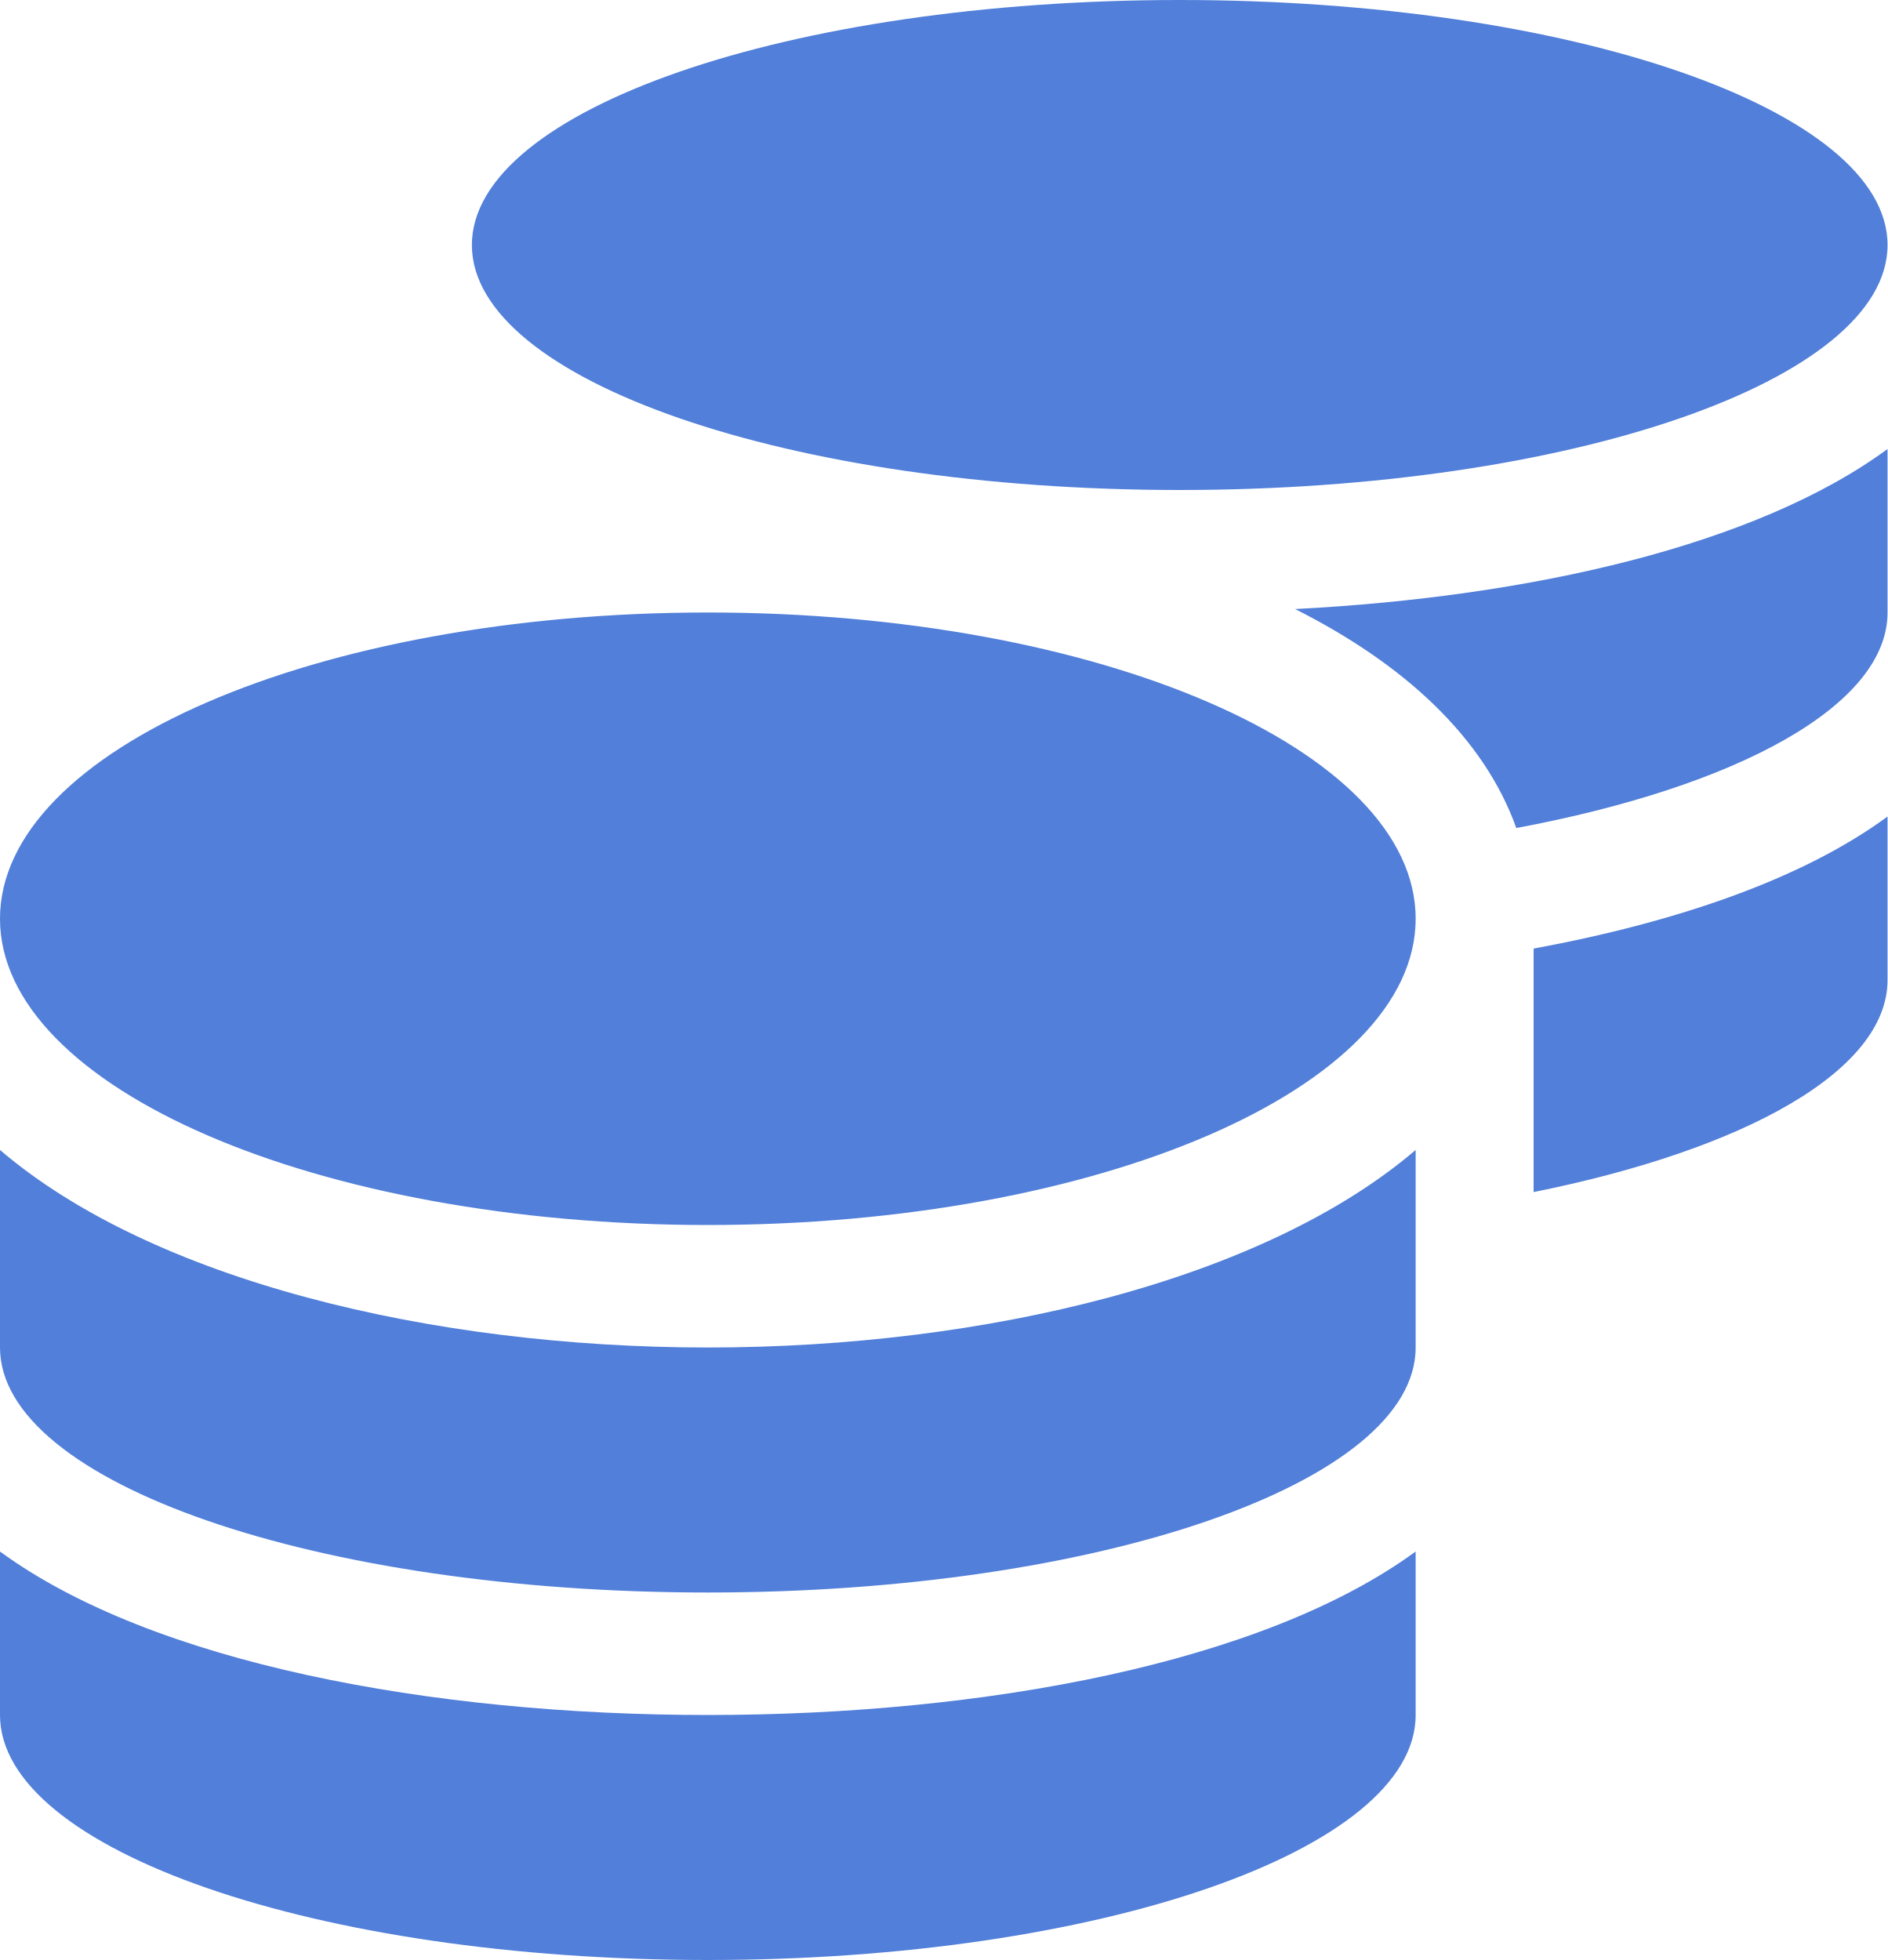
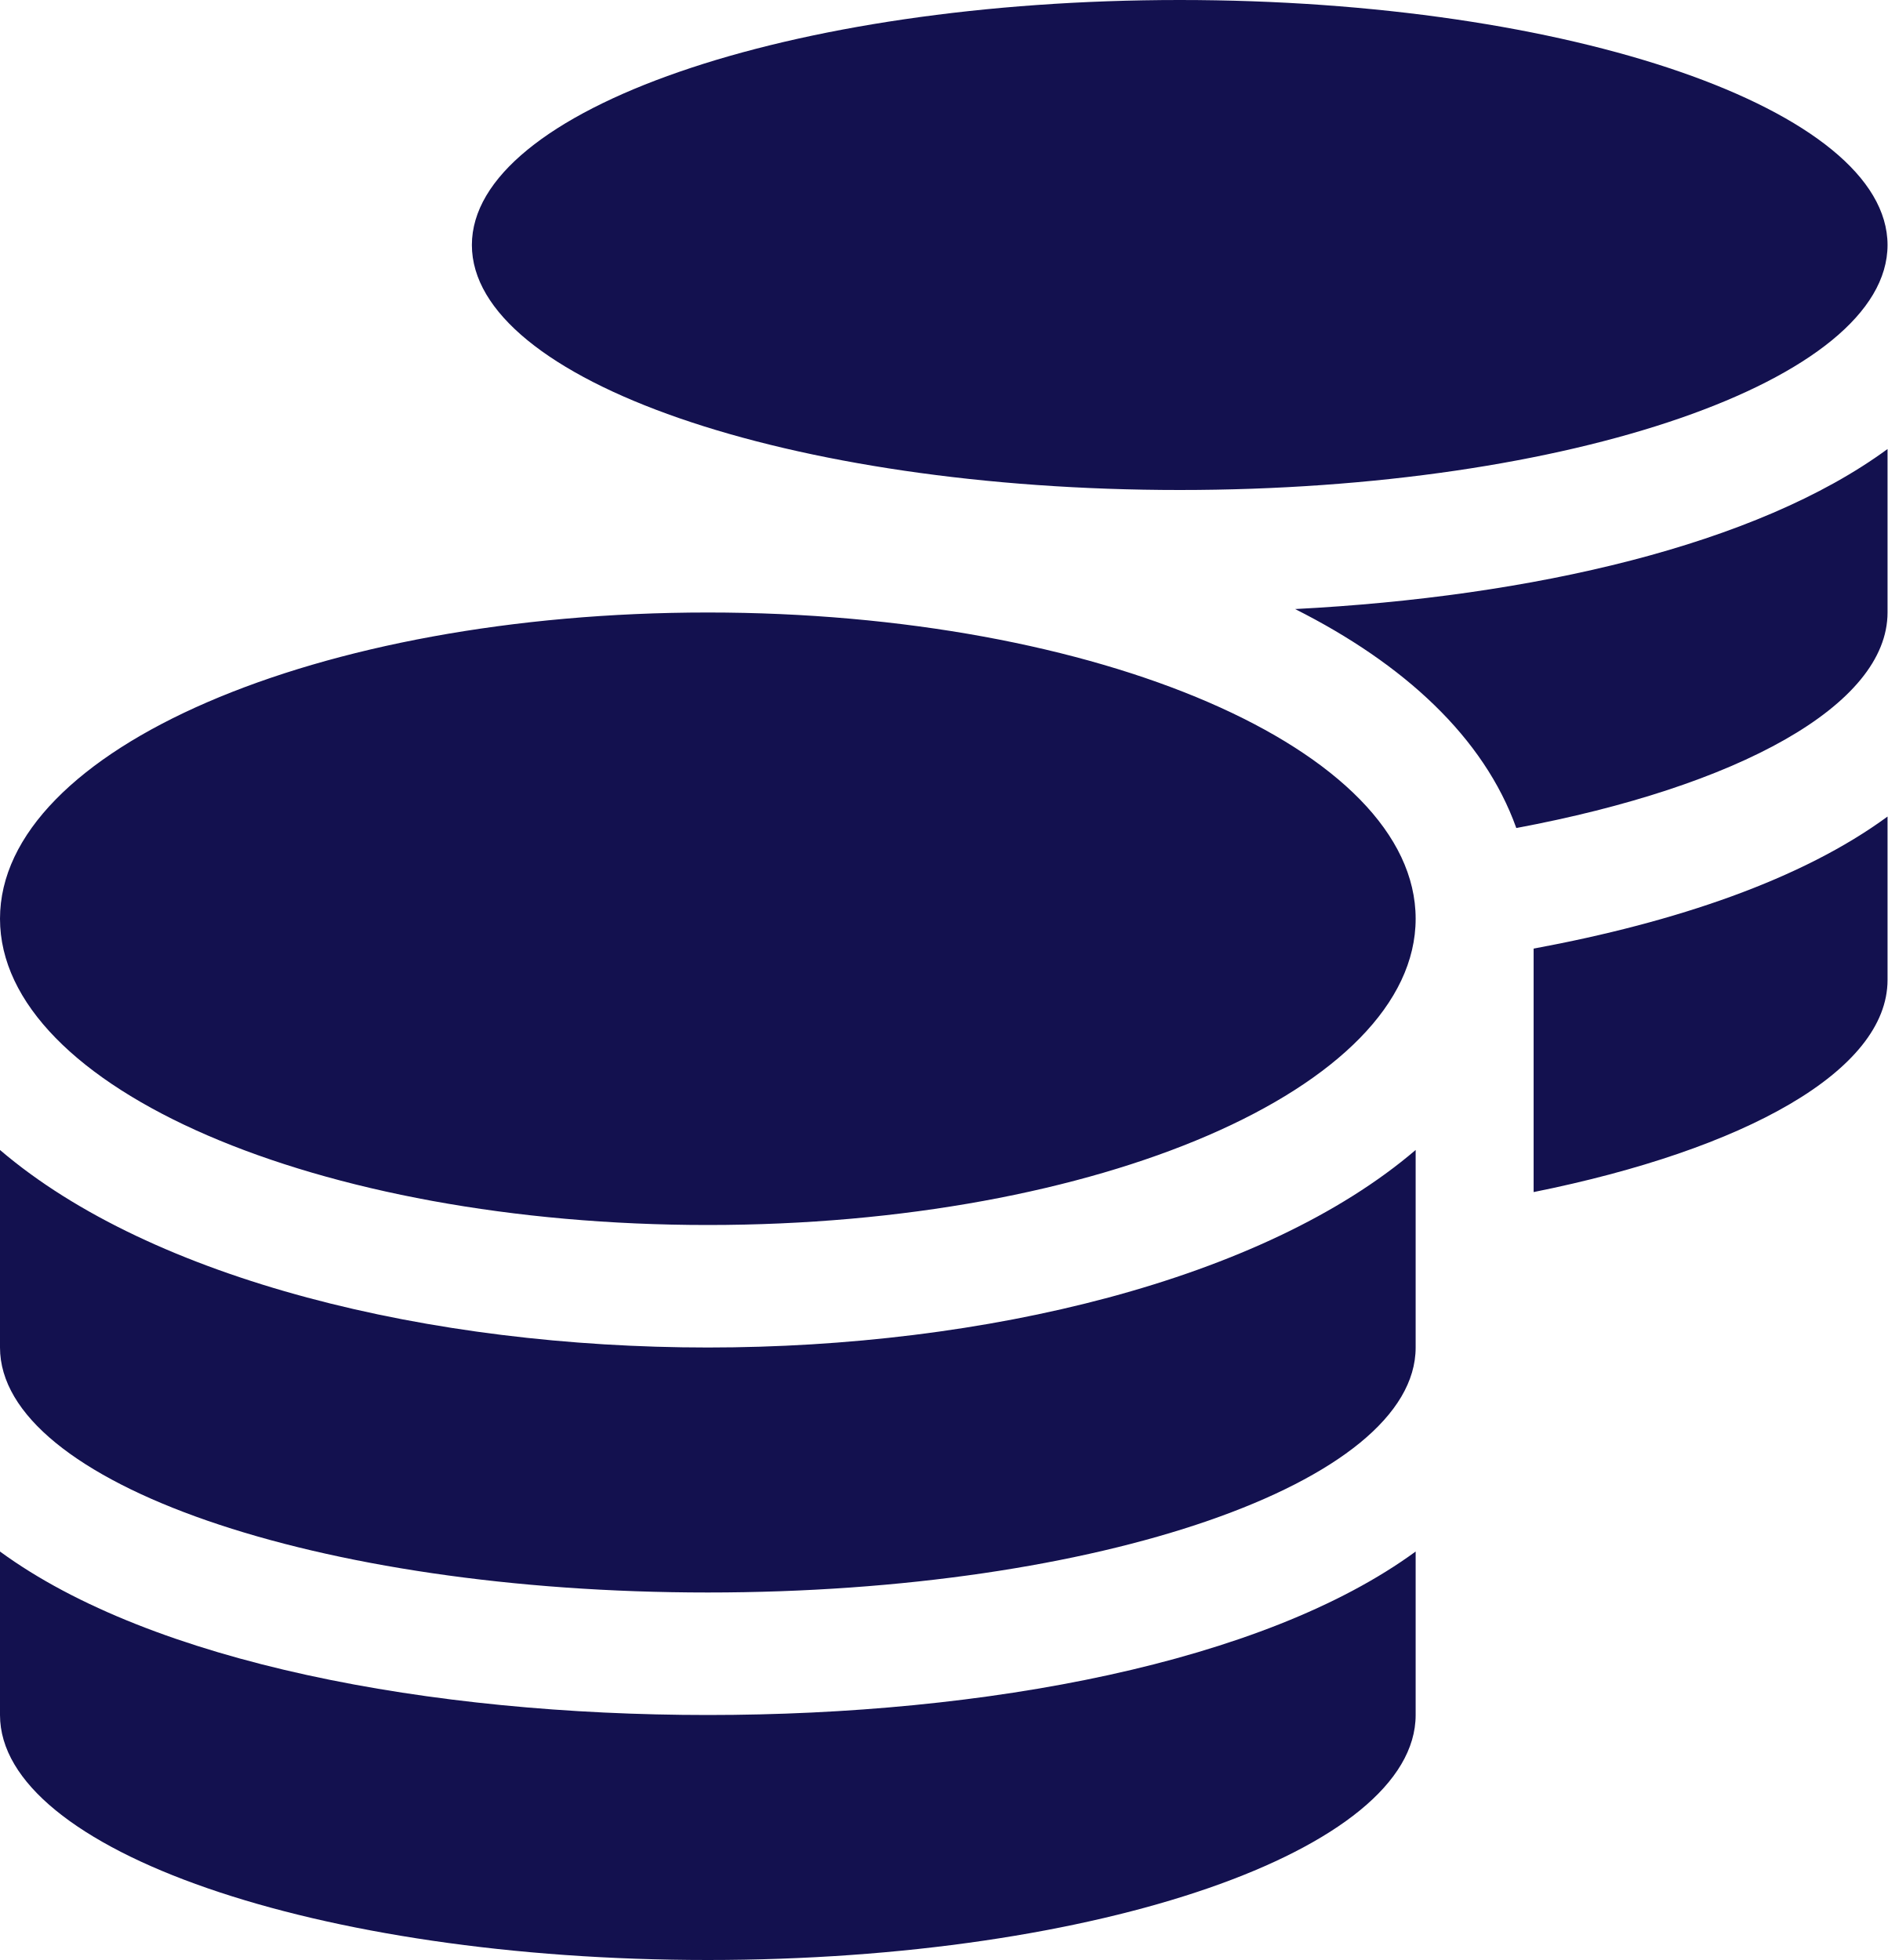
<svg xmlns="http://www.w3.org/2000/svg" width="52" height="54" viewBox="0 0 52 54" fill="none">
-   <path d="M0 42.746V47.25C0 50.973 8.734 54 19.5 54C30.266 54 39 50.973 39 47.25V42.746C34.806 45.816 27.137 47.25 19.5 47.25C11.863 47.25 4.195 45.816 0 42.746ZM32.5 13.5C43.266 13.5 52 10.473 52 6.75C52 3.027 43.266 0 32.5 0C21.734 0 13 3.027 13 6.75C13 10.473 21.734 13.5 32.5 13.5ZM0 31.683V37.125C0 40.848 8.734 43.875 19.5 43.875C30.266 43.875 39 40.848 39 37.125V31.683C34.806 35.269 27.127 37.125 19.5 37.125C11.873 37.125 4.195 35.269 0 31.683ZM42.25 32.843C48.069 31.672 52 29.5 52 27V22.497C49.644 24.226 46.181 25.407 42.25 26.135V32.843ZM19.5 16.875C8.734 16.875 0 20.651 0 25.312C0 29.974 8.734 33.75 19.5 33.75C30.266 33.75 39 29.974 39 25.312C39 20.651 30.266 16.875 19.5 16.875ZM41.773 22.813C47.866 21.674 52 19.438 52 16.875V12.371C48.395 15.019 42.199 16.443 35.679 16.78C38.675 18.288 40.879 20.313 41.773 22.813Z" fill="#517FD9" />
+   <path d="M0 42.746V47.25C0 50.973 8.734 54 19.5 54C30.266 54 39 50.973 39 47.25V42.746C34.806 45.816 27.137 47.25 19.5 47.25C11.863 47.25 4.195 45.816 0 42.746ZM32.5 13.5C43.266 13.5 52 10.473 52 6.75C52 3.027 43.266 0 32.5 0C21.734 0 13 3.027 13 6.75C13 10.473 21.734 13.5 32.5 13.5ZM0 31.683V37.125C0 40.848 8.734 43.875 19.5 43.875C30.266 43.875 39 40.848 39 37.125V31.683C34.806 35.269 27.127 37.125 19.5 37.125C11.873 37.125 4.195 35.269 0 31.683ZM42.25 32.843C48.069 31.672 52 29.5 52 27V22.497C49.644 24.226 46.181 25.407 42.25 26.135V32.843ZM19.5 16.875C8.734 16.875 0 20.651 0 25.312C0 29.974 8.734 33.75 19.5 33.75C30.266 33.75 39 29.974 39 25.312C39 20.651 30.266 16.875 19.5 16.875ZM41.773 22.813C47.866 21.674 52 19.438 52 16.875V12.371C48.395 15.019 42.199 16.443 35.679 16.78C38.675 18.288 40.879 20.313 41.773 22.813Z" fill="rgba(19, 17, 79, 1)" />
</svg>
